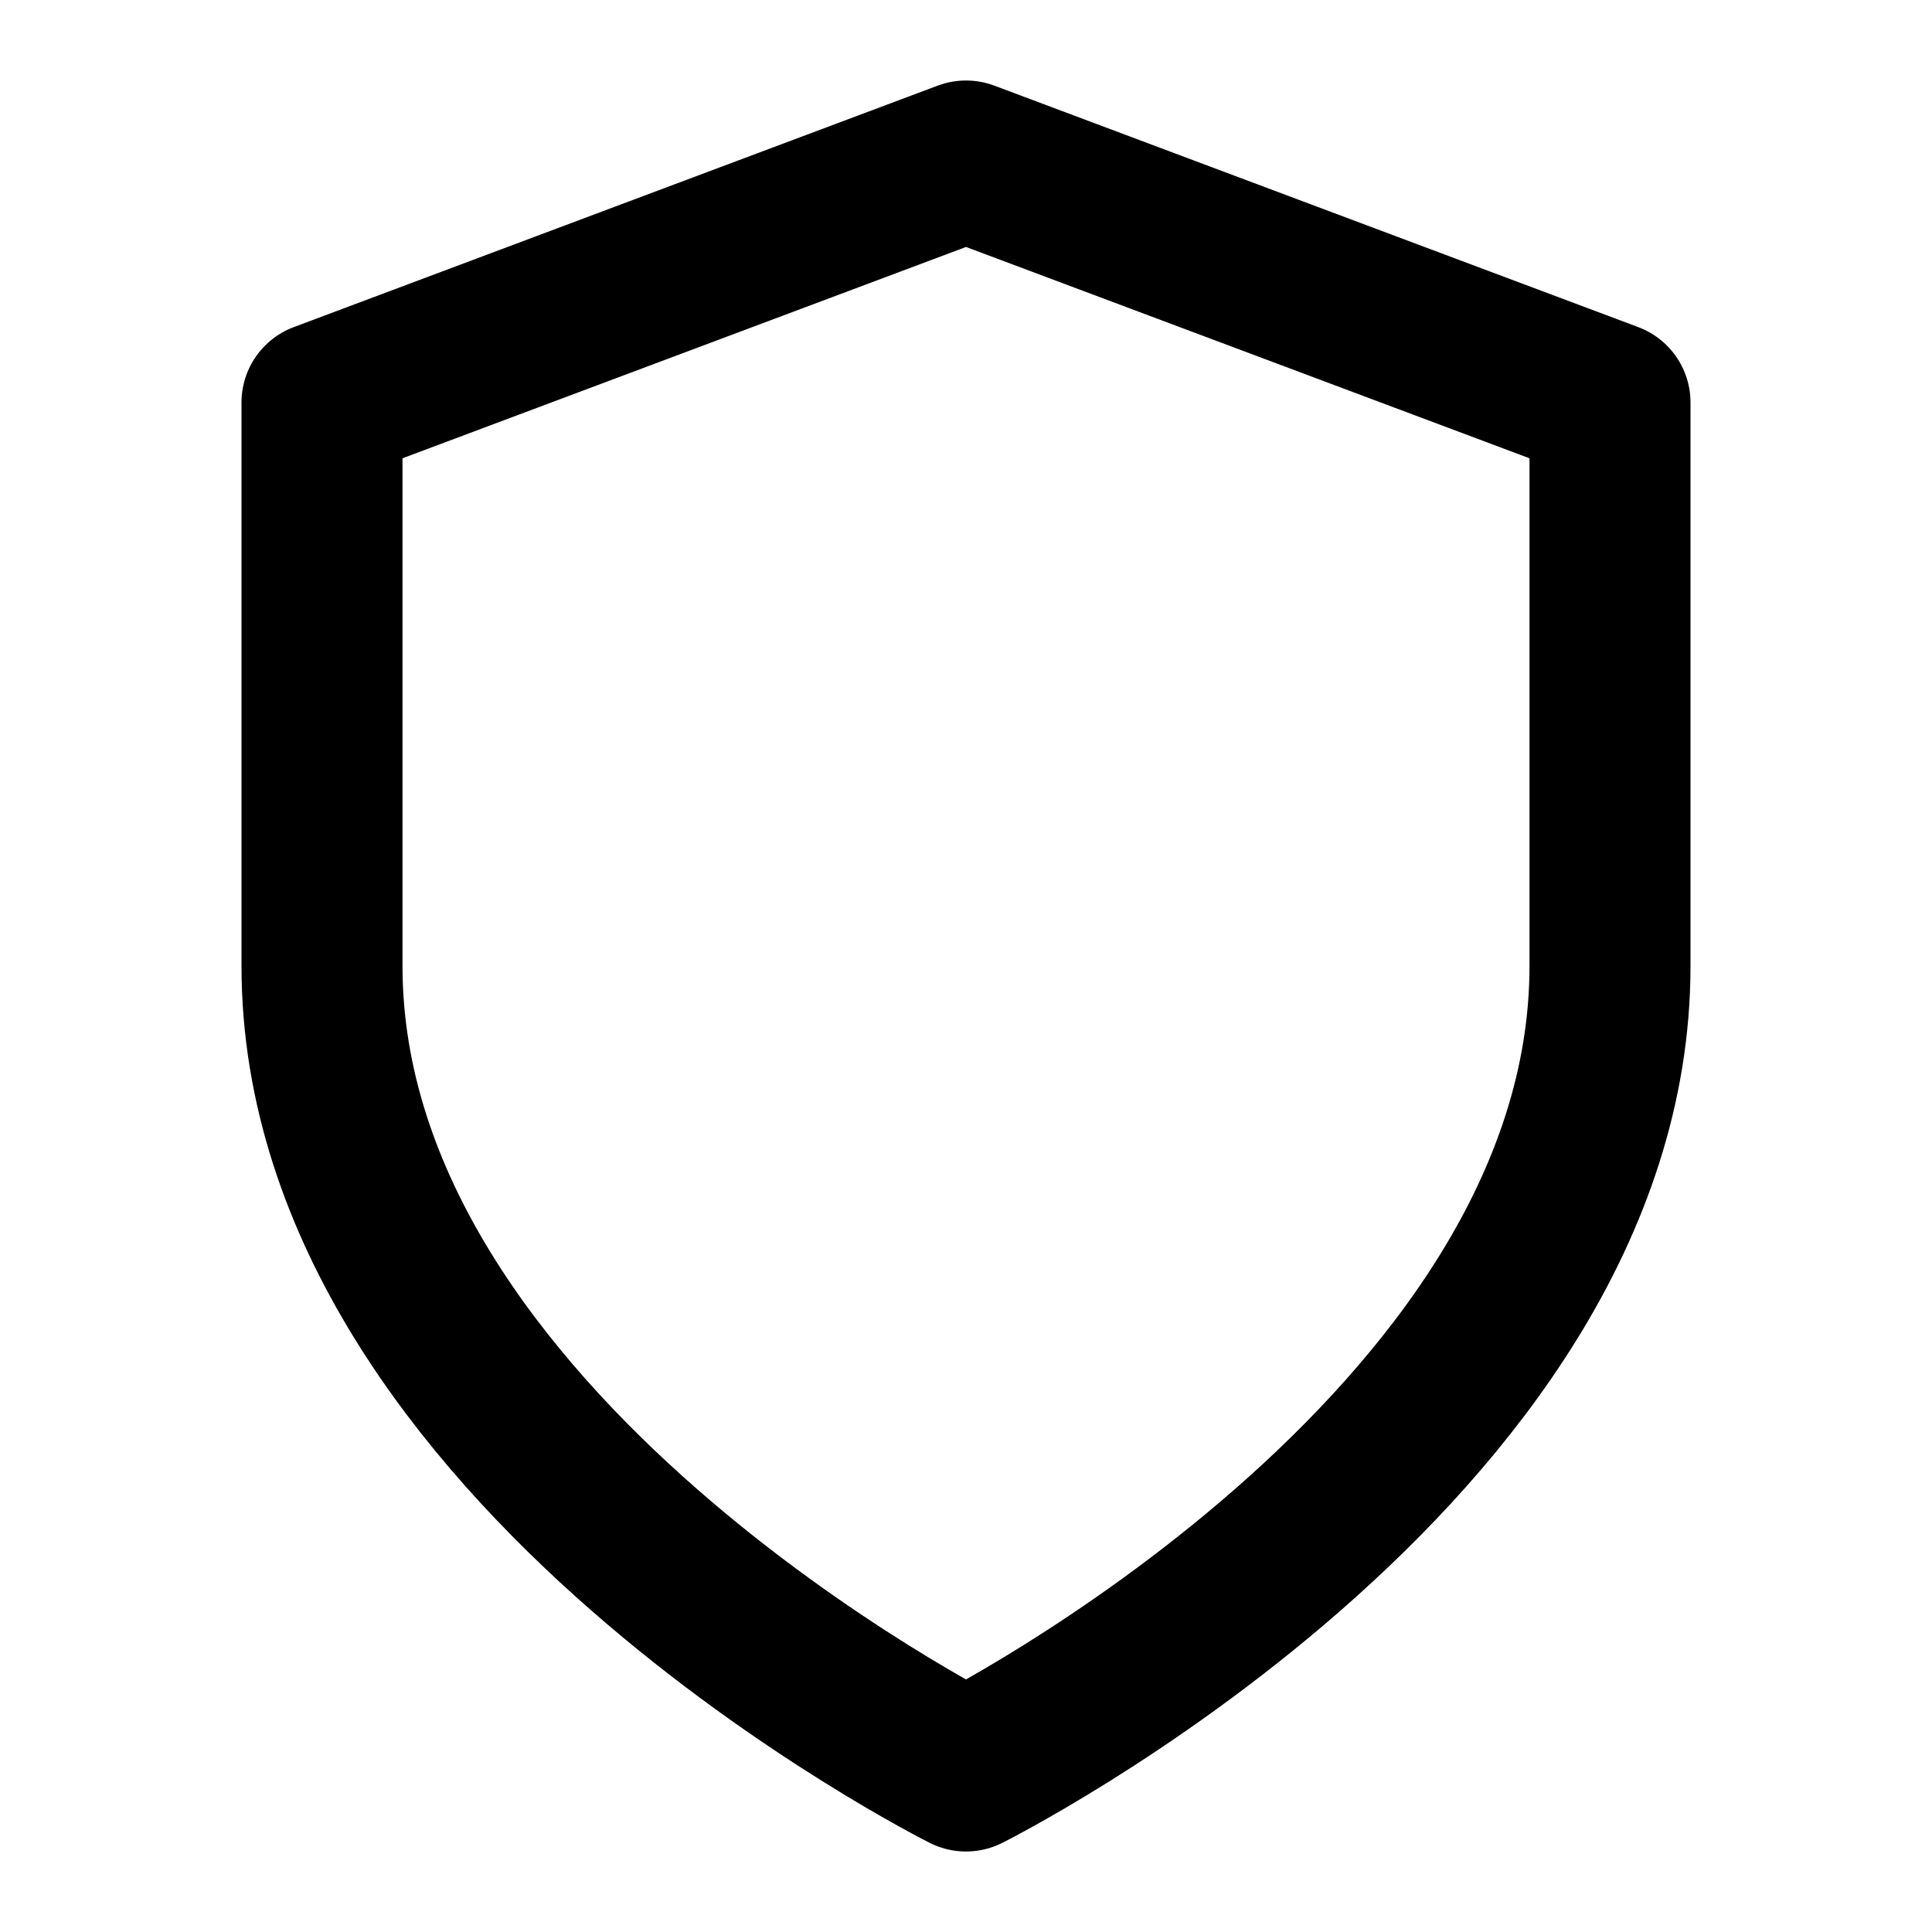
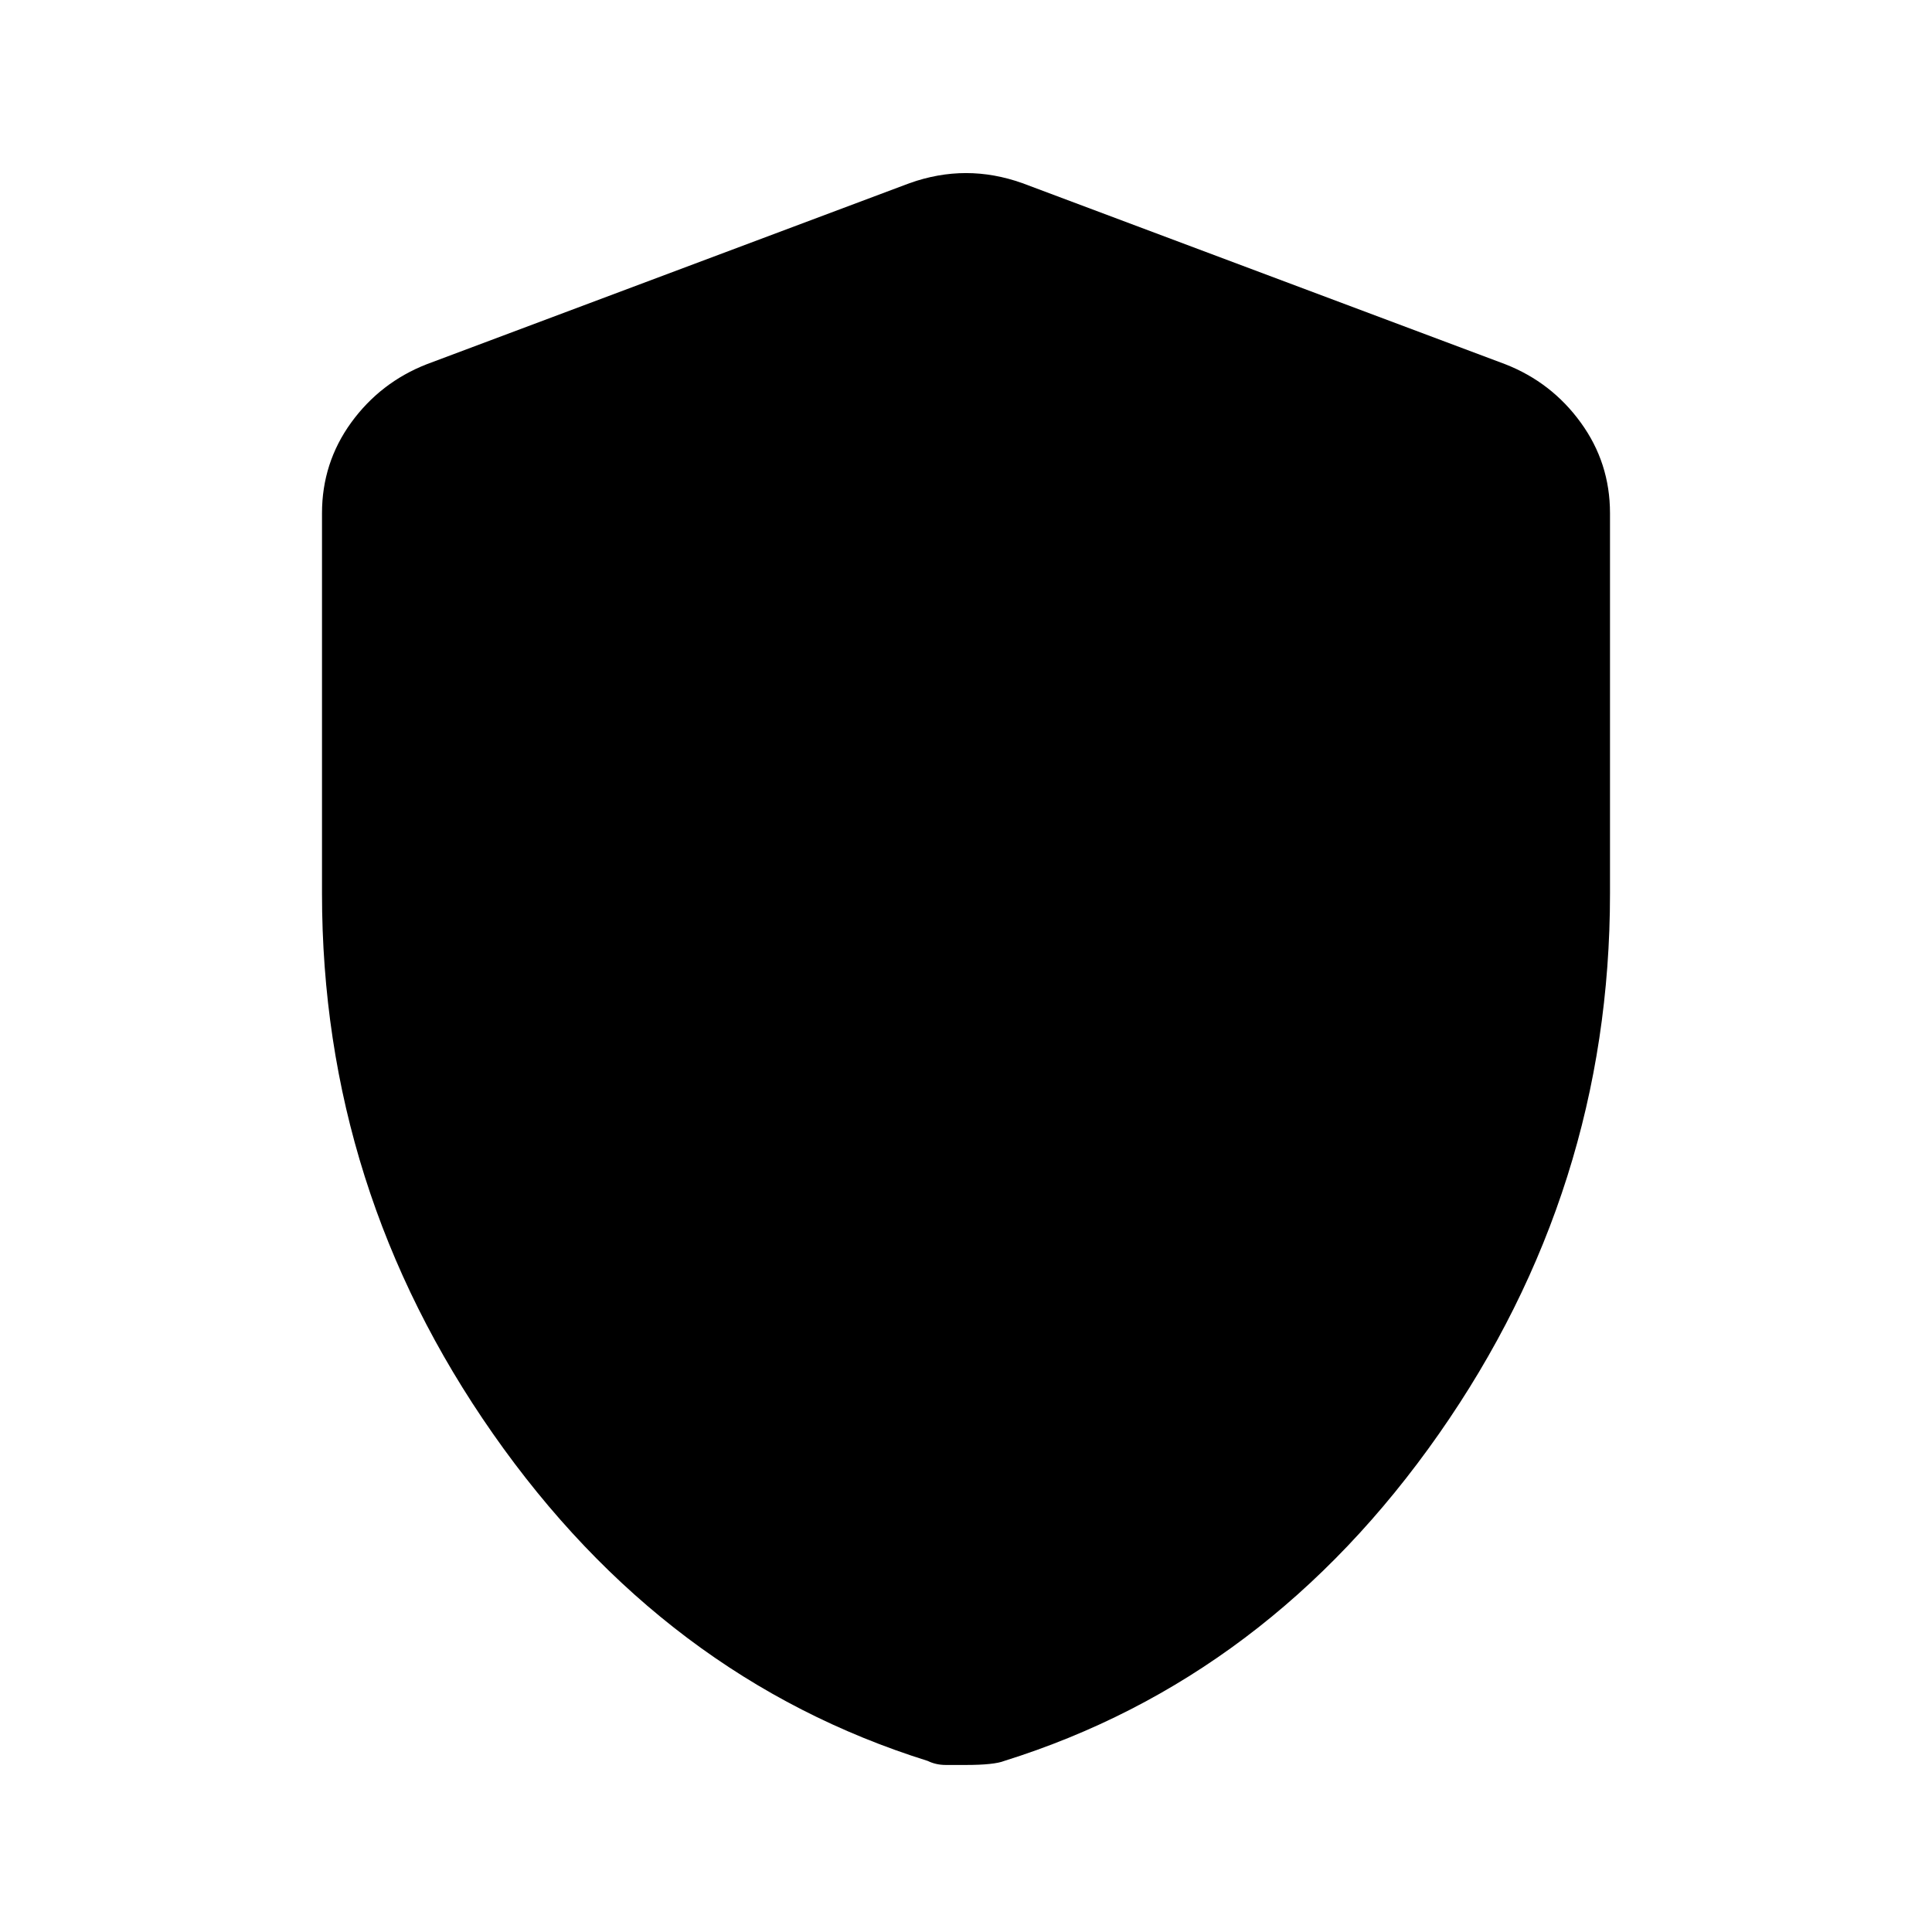
- <svg xmlns="http://www.w3.org/2000/svg" width="24" height="24" viewBox="0 0 24 24" fill="none" stroke="currentColor" stroke-width="2" stroke-linecap="round" stroke-linejoin="round" class="feather feather-shield">
-   <path d="M12 22s8-4 8-10V5l-8-3-8 3v7c0 6 8 10 8 10z" />
+ <svg xmlns="http://www.w3.org/2000/svg" width="24" height="24" viewBox="0 0 24 24" fill="currentColor">
+   <path d="M12 21.925H11.75C11.667 21.925 11.592 21.908 11.525 21.875C9.342 21.192 7.542 19.837 6.125 17.812C4.708 15.787 4 13.55 4 11.1V6.375C4 5.958 4.121 5.583 4.362 5.25C4.604 4.917 4.917 4.675 5.3 4.525L11.3 2.275C11.533 2.192 11.767 2.15 12 2.15C12.233 2.15 12.467 2.192 12.7 2.275L18.7 4.525C19.083 4.675 19.396 4.917 19.637 5.25C19.879 5.583 20 5.958 20 6.375V11.1C20 13.55 19.292 15.787 17.875 17.812C16.458 19.837 14.658 21.192 12.475 21.875C12.392 21.908 12.233 21.925 12 21.925Z" />
</svg>
